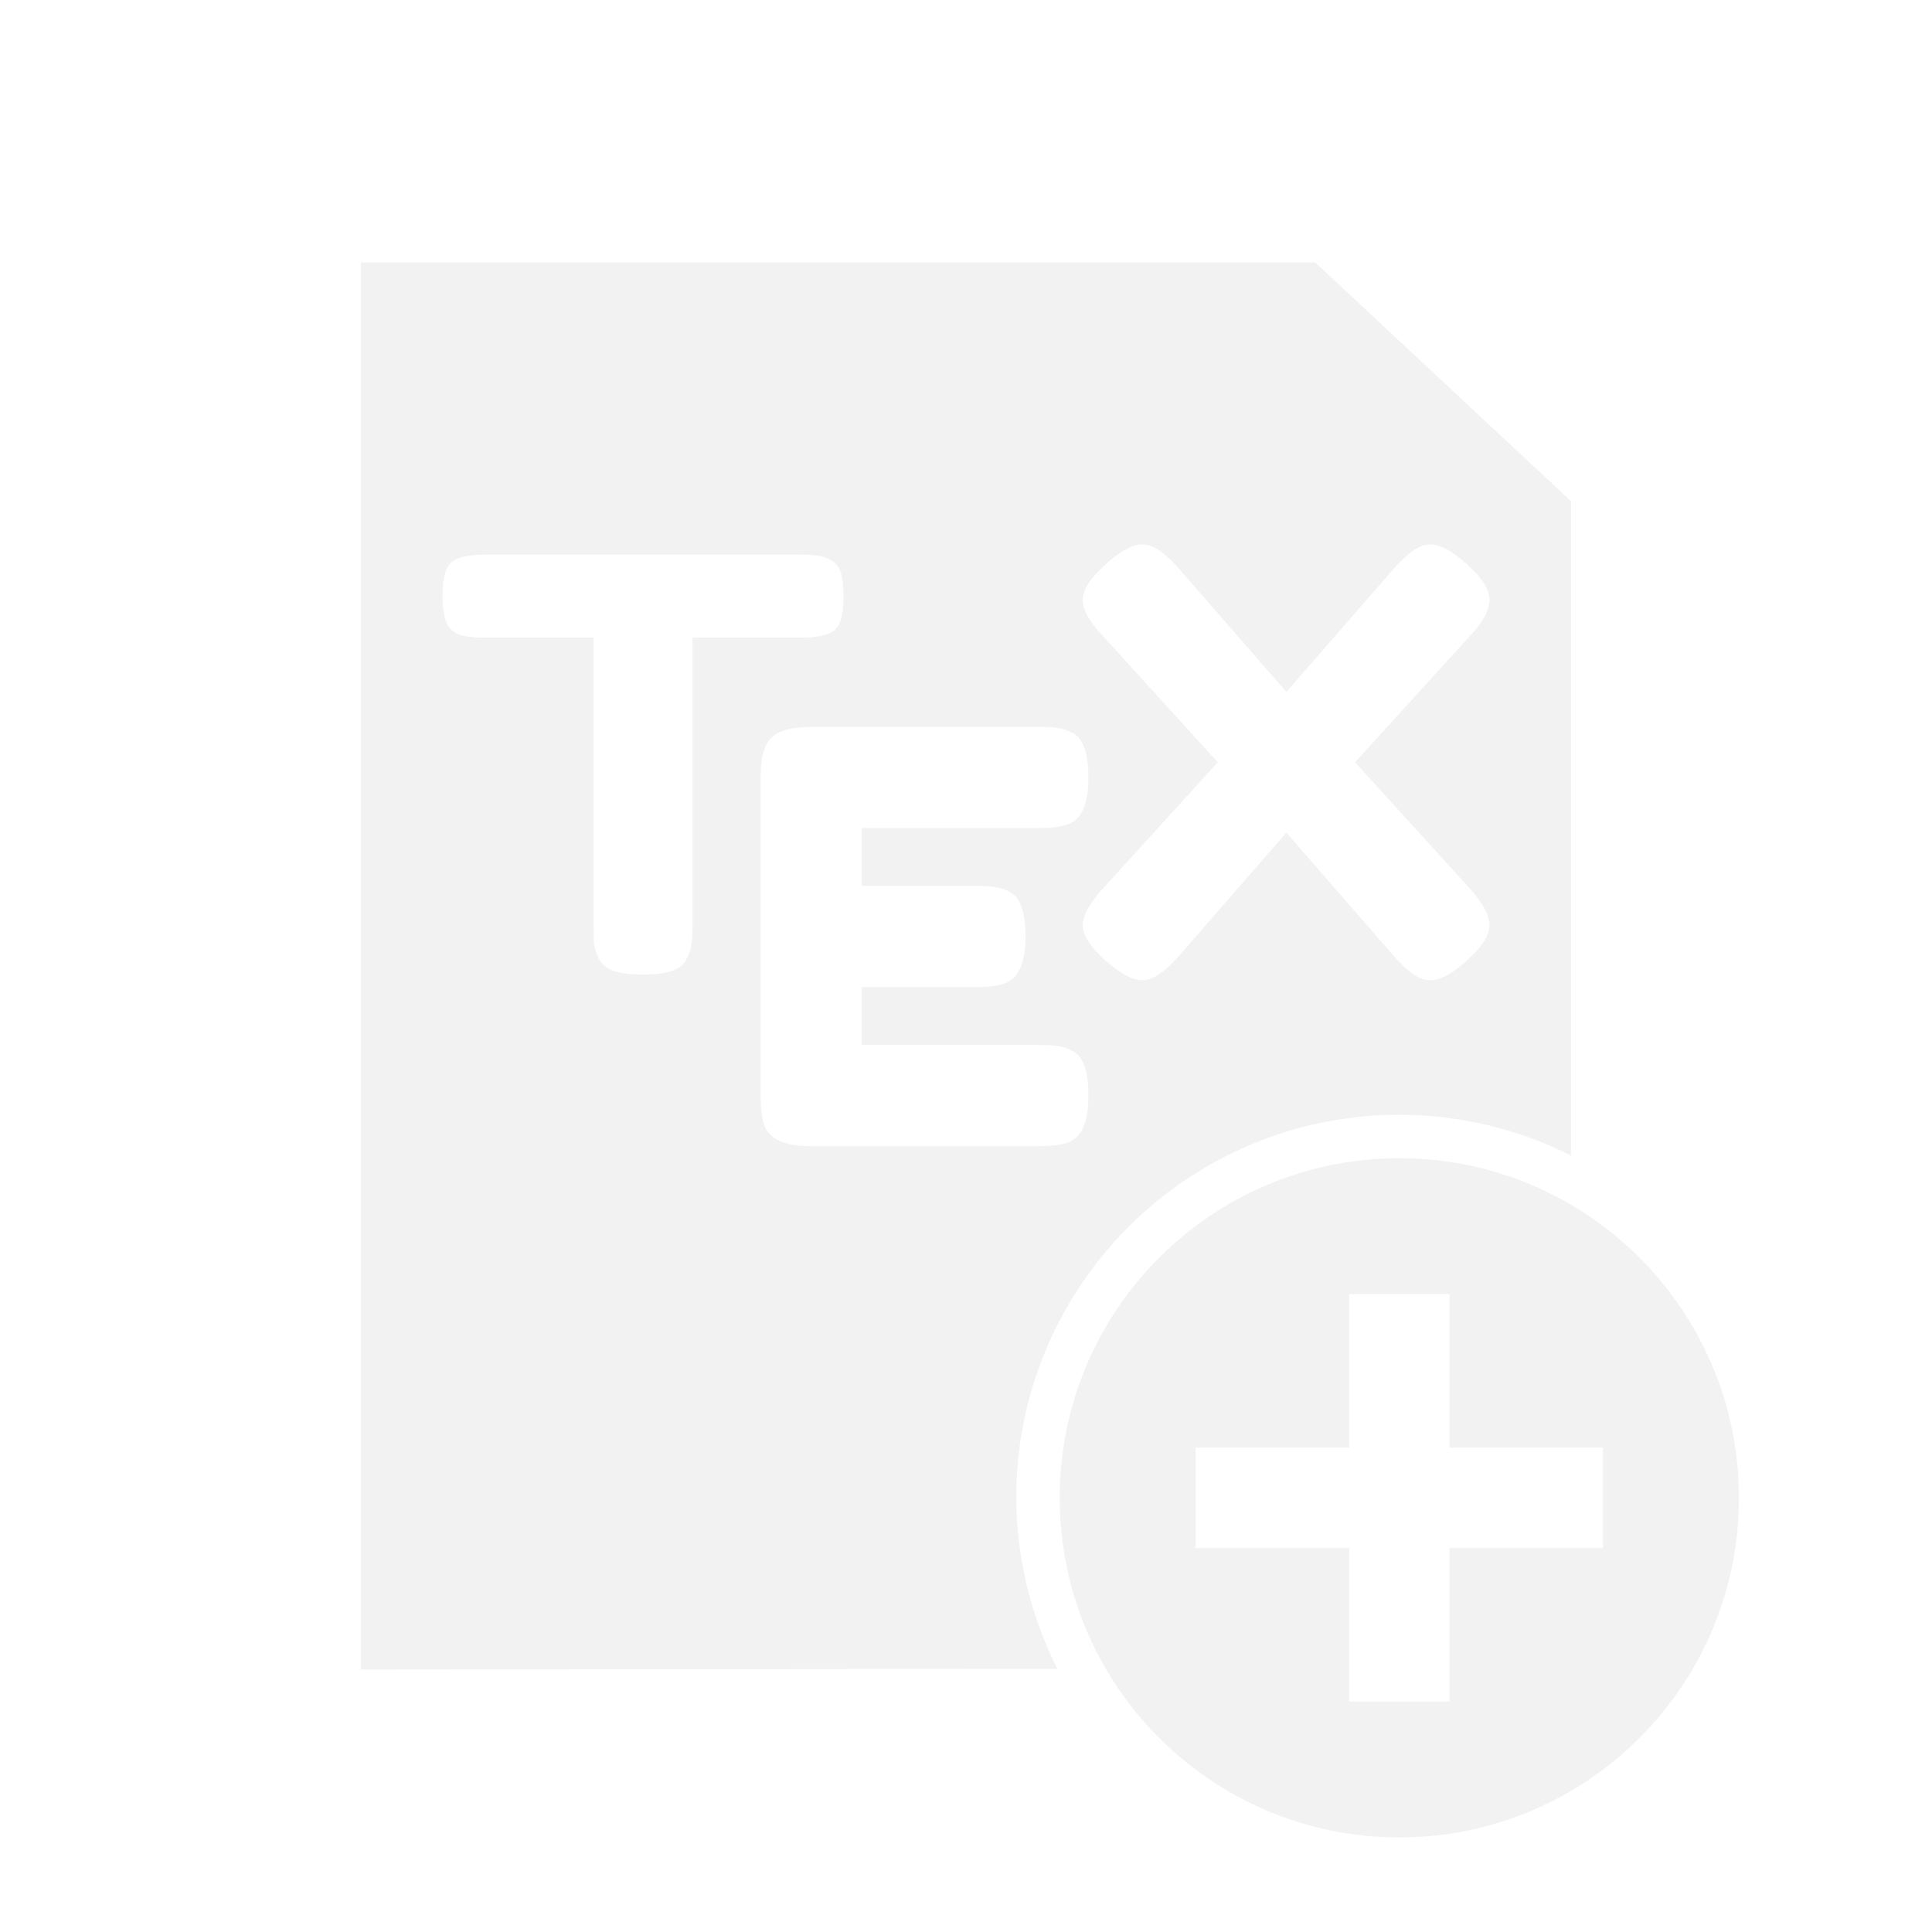
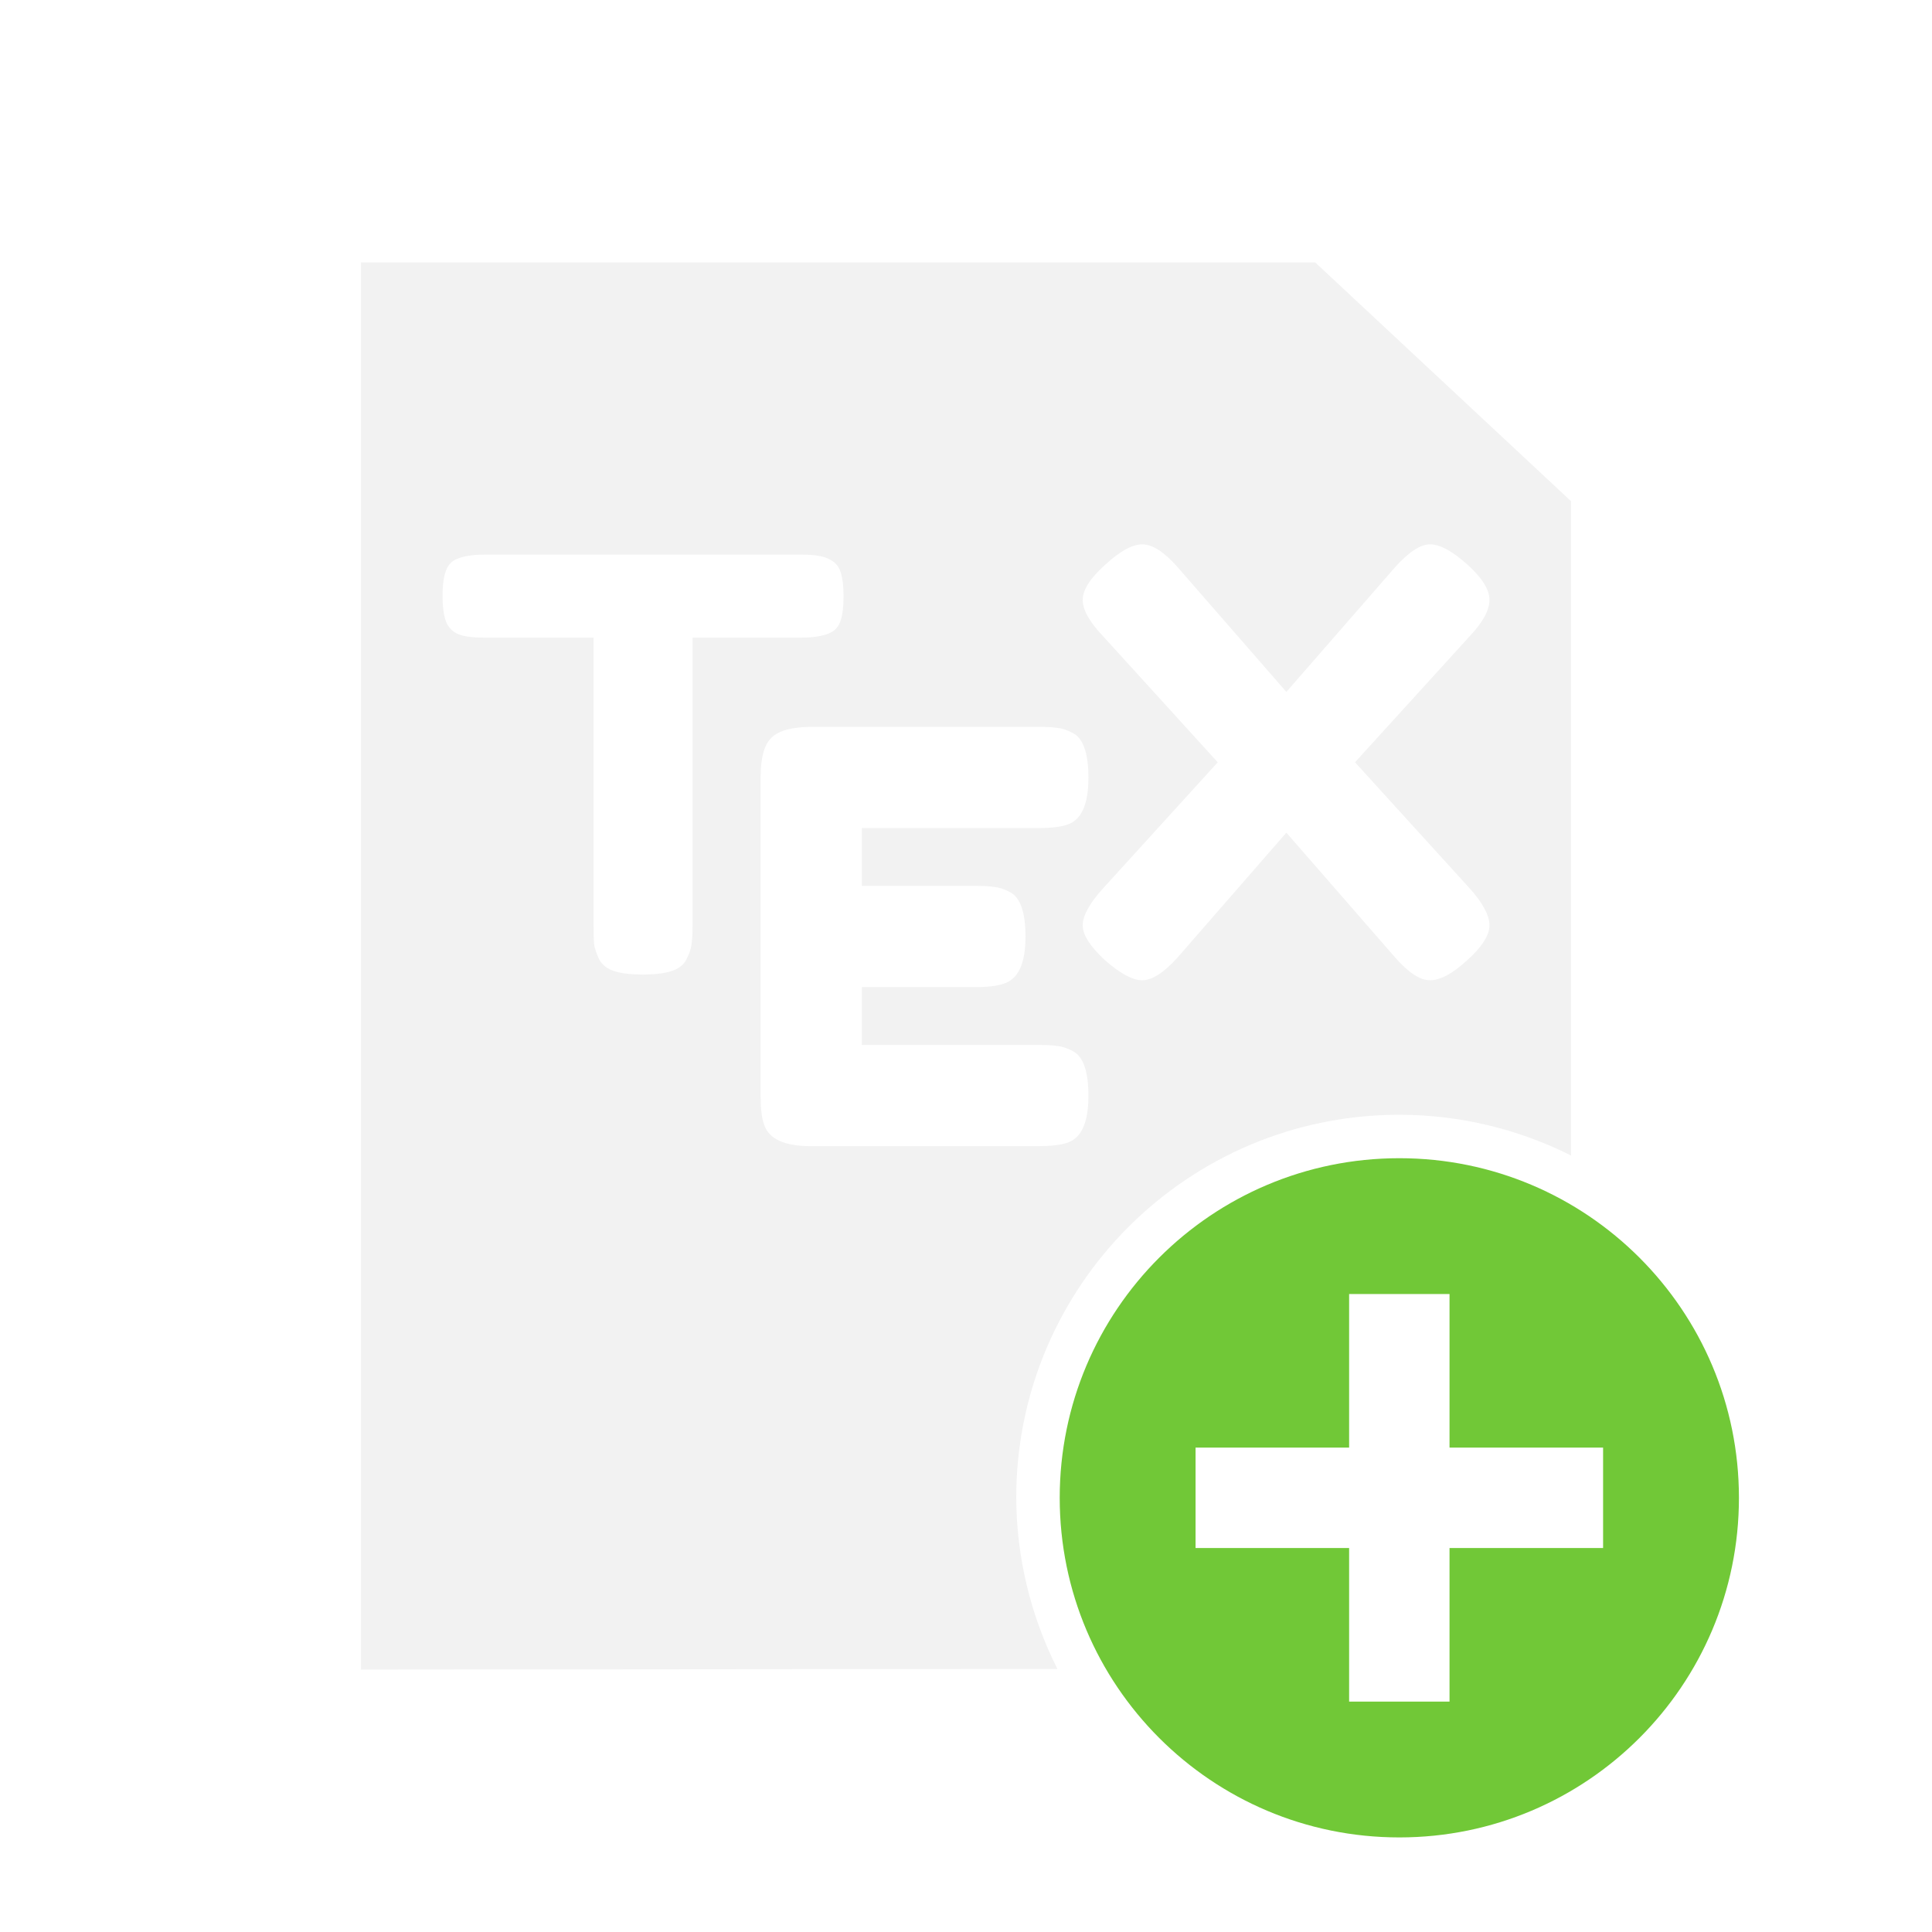
<svg xmlns="http://www.w3.org/2000/svg" width="128" viewBox="0 0 128 128" height="128" id="svg2" version="1.1" xml:space="preserve">
  <defs id="defs22">
    <rect x="-79.663" y="18.236" width="163.805" height="103.658" id="rect483" />
    <rect x="-19.41" y="-10.3" width="51.062" height="40.689" id="rect849" />
    <clipPath id="clipPath4157" clipPathUnits="userSpaceOnUse">
      <path style="fill:#f9f8f2;fill-opacity:1;stroke-width:1.007" id="path4159" d="M 27.643,3.295 40.729,16.381 H 29.656 c -0.978,0 -2.013,-1.035 -2.013,-2.013 z" />
    </clipPath>
    <rect x="-88.504" y="-72.174" width="135.168" height="83.253" id="rect22" />
    <rect x="-63.433" y="31.385" width="136.167" height="133.109" id="rect864" />
    <rect x="-56.385" y="-24.237" width="215.117" height="186.852" id="rect842" />
    <rect x="-19.41" y="-10.3" width="51.062" height="40.689" id="rect849-5" />
    <clipPath id="clipPath4157-3" clipPathUnits="userSpaceOnUse">
      <path style="fill:#f9f8f2;fill-opacity:1;stroke-width:1.007" id="path4159-5" d="M 27.643,3.295 40.729,16.381 H 29.656 c -0.978,0 -2.013,-1.035 -2.013,-2.013 z" />
    </clipPath>
  </defs>
  <g id="g300" transform="matrix(1.022487,0,0,1.007807,-1.439183,-0.4996426)" style="fill:#f2f2f2;fill-opacity:1;stroke:none;stroke-width:8.162;stroke-dasharray:none">
    <path id="path843" style="fill:#f2f2f2;fill-opacity:1;stroke:none;stroke-width:8.162;stroke-linecap:butt;stroke-linejoin:round;stroke-miterlimit:4;stroke-dasharray:none;stroke-opacity:1" d="M 24.794 17.748 L 24.794 110.252 L 69.923 110.21 A 24.821 25.183 0 0 1 67.255 98.961 A 24.821 25.183 0 0 1 92.078 73.779 A 24.821 25.183 0 0 1 103.206 76.459 L 103.206 33.446 L 86.628 17.748 L 24.794 17.748 z M 75.417 36.281 C 76.084 36.281 76.85 36.782 77.715 37.785 L 84.758 45.982 L 91.801 37.785 C 92.69 36.782 93.444 36.281 94.062 36.281 C 94.705 36.281 95.509 36.719 96.473 37.597 C 97.437 38.474 97.917 39.251 97.917 39.928 C 97.917 40.605 97.498 41.394 96.658 42.296 L 89.207 50.608 L 96.658 58.921 C 97.498 59.873 97.917 60.676 97.917 61.328 C 97.917 61.979 97.437 62.745 96.473 63.622 C 95.534 64.5 94.729 64.938 94.062 64.938 C 93.42 64.938 92.666 64.437 91.801 63.434 L 84.758 55.234 L 77.715 63.434 C 76.825 64.437 76.06 64.938 75.417 64.938 C 74.799 64.938 73.997 64.5 73.008 63.622 C 72.045 62.719 71.562 61.954 71.562 61.328 C 71.562 60.701 71.994 59.898 72.859 58.921 L 80.311 50.608 L 72.859 42.296 C 71.994 41.369 71.562 40.58 71.562 39.928 C 71.562 39.276 72.045 38.511 73.008 37.634 C 73.972 36.731 74.775 36.281 75.417 36.281 z M 32.788 36.957 L 53.399 36.957 C 54.189 36.957 54.77 37.057 55.141 37.258 C 55.511 37.433 55.758 37.721 55.882 38.122 C 56.005 38.523 56.067 39.05 56.067 39.701 C 56.067 40.353 56.005 40.88 55.882 41.281 C 55.758 41.657 55.548 41.921 55.251 42.072 C 54.807 42.297 54.178 42.411 53.362 42.411 L 46.281 42.411 L 46.281 61.328 C 46.281 61.904 46.256 62.331 46.207 62.607 C 46.182 62.882 46.072 63.207 45.874 63.583 C 45.701 63.934 45.379 64.185 44.91 64.335 C 44.44 64.486 43.823 64.562 43.057 64.562 C 42.291 64.562 41.672 64.486 41.202 64.335 C 40.757 64.185 40.437 63.934 40.239 63.583 C 40.066 63.207 39.955 62.882 39.905 62.607 C 39.88 62.306 39.869 61.865 39.869 61.289 L 39.869 42.411 L 32.752 42.411 C 31.961 42.411 31.38 42.323 31.009 42.147 C 30.639 41.947 30.392 41.645 30.268 41.244 C 30.145 40.843 30.083 40.316 30.083 39.665 C 30.083 39.013 30.145 38.498 30.268 38.122 C 30.392 37.721 30.602 37.445 30.899 37.294 C 31.343 37.069 31.972 36.957 32.788 36.957 z M 54.065 48.277 L 68.67 48.277 C 69.239 48.277 69.659 48.302 69.931 48.353 C 70.228 48.378 70.561 48.489 70.932 48.69 C 71.599 49.041 71.933 50.019 71.933 51.624 C 71.933 53.379 71.476 54.406 70.561 54.707 C 70.141 54.858 69.499 54.934 68.634 54.934 L 57.253 54.934 L 57.253 58.733 L 64.594 58.733 C 65.162 58.733 65.581 58.758 65.853 58.808 C 66.149 58.833 66.483 58.945 66.854 59.145 C 67.521 59.496 67.855 60.475 67.855 62.079 C 67.855 63.835 67.386 64.862 66.447 65.163 C 66.027 65.313 65.385 65.39 64.52 65.39 L 57.253 65.39 L 57.253 69.188 L 68.67 69.188 C 69.239 69.188 69.659 69.212 69.931 69.262 C 70.228 69.287 70.561 69.4 70.932 69.601 C 71.599 69.952 71.933 70.93 71.933 72.535 C 71.933 74.29 71.476 75.317 70.561 75.618 C 70.141 75.769 69.499 75.843 68.634 75.843 L 53.954 75.843 C 52.225 75.843 51.212 75.368 50.915 74.415 C 50.767 74.014 50.692 73.374 50.692 72.496 L 50.692 51.587 C 50.692 50.308 50.927 49.443 51.397 48.992 C 51.866 48.516 52.755 48.277 54.065 48.277 z " />
  </g>
  <g id="g550" transform="matrix(0.9475521,0,0,0.9475521,104.2369,12.03863)" />
-   <path id="path860-6" style="opacity:0.999;fill:#f2f2f2;stroke:none;stroke-width:3.673;stroke-miterlimit:4;stroke-dasharray:none;stroke-opacity:1" d="M 92.709 76.734 A 22.5 22.5 0 0 0 70.209 99.234 A 22.5 22.5 0 0 0 92.709 121.734 A 22.5 22.5 0 0 0 115.209 99.234 A 22.5 22.5 0 0 0 92.709 76.734 z M 89.383 85.734 L 96.035 85.734 L 96.035 95.908 L 106.209 95.908 L 106.209 102.561 L 96.035 102.561 L 96.035 112.734 L 89.383 112.734 L 89.383 102.561 L 79.209 102.561 L 79.209 95.908 L 89.383 95.908 L 89.383 85.734 z " />
+   <path id="path860-6" style="opacity:0.999;fill:#71c837;stroke:none;stroke-width:3.673;stroke-miterlimit:4;stroke-dasharray:none;stroke-opacity:1;fill-opacity:1" d="M 92.709 76.734 A 22.5 22.5 0 0 0 70.209 99.234 A 22.5 22.5 0 0 0 92.709 121.734 A 22.5 22.5 0 0 0 115.209 99.234 A 22.5 22.5 0 0 0 92.709 76.734 z M 89.383 85.734 L 96.035 85.734 L 96.035 95.908 L 106.209 95.908 L 106.209 102.561 L 96.035 102.561 L 96.035 112.734 L 89.383 112.734 L 89.383 102.561 L 79.209 102.561 L 79.209 95.908 L 89.383 95.908 L 89.383 85.734 z " />
  <g aria-label="+" transform="matrix(1.397515,0,0,1.397515,165.0629,20.57506)" id="text862" style="font-style:normal;font-weight:normal;font-size:40px;line-height:1.25;font-family:sans-serif;white-space:pre;shape-inside:url(#rect864);fill:#ff0000;fill-opacity:1;stroke:none" />
</svg>
